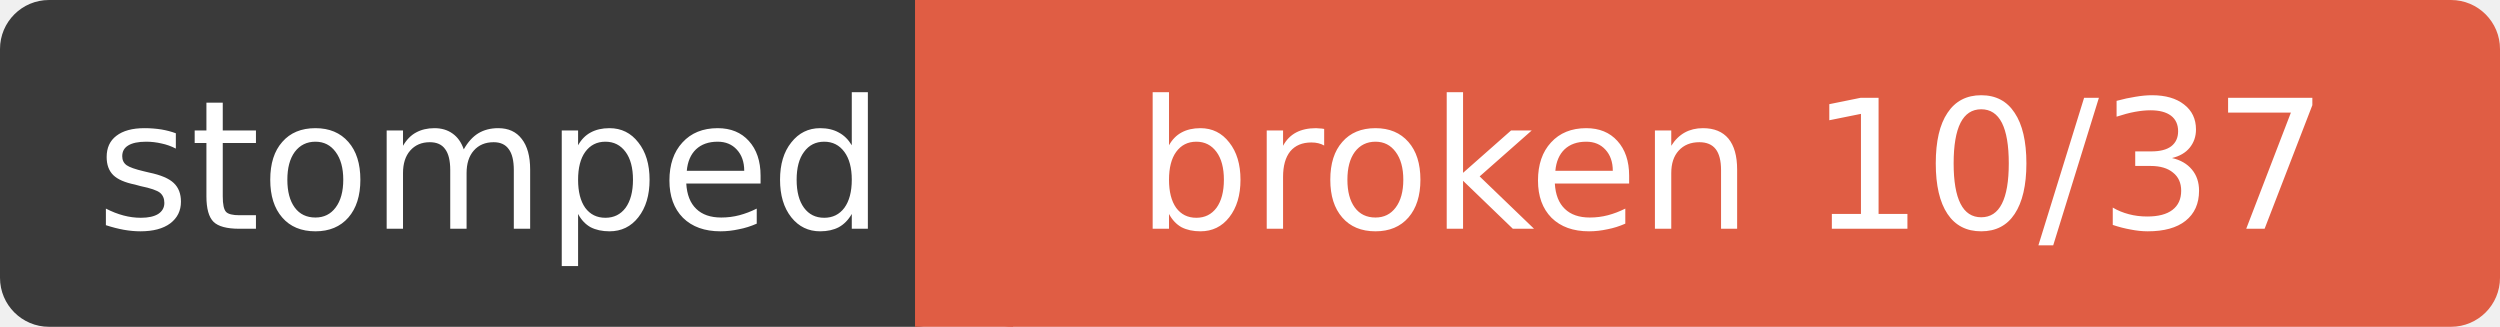
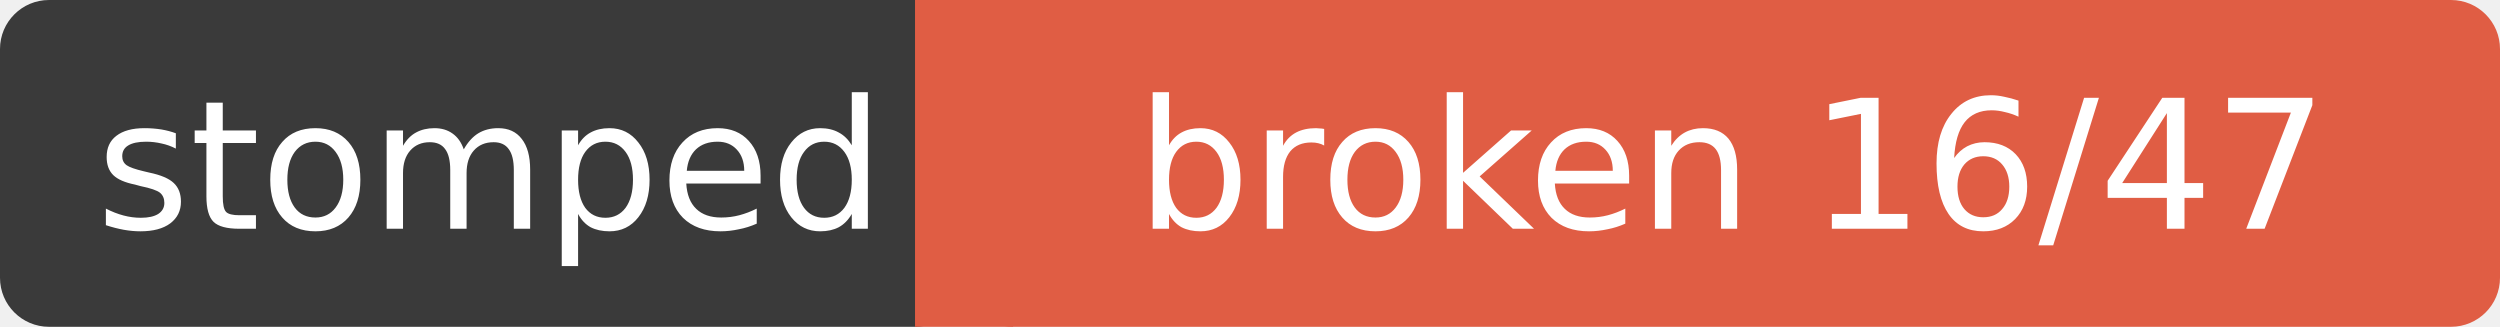
- <svg xmlns="http://www.w3.org/2000/svg" width="153" height="20" role="img" aria-label="stomped: broken 10/37">
+ <svg xmlns="http://www.w3.org/2000/svg" width="153" height="20" role="img" aria-label="stomped: broken 16/47">
  <rect width="59" height="20" rx="3" fill="#3a3a3a" />
  <rect x="59" width="94" height="20" rx="3" fill="#e05d44" />
  <rect x="56" width="6" height="20" fill="#e05d44" />
  <g fill="#fff" font-family="Verdana,DejaVu Sans,sans-serif" font-size="11" text-anchor="middle">
    <text x="30" y="14">stomped</text>
-     <text x="106" y="14">broken 10/37</text>
+     <text x="106" y="14">broken 16/47</text>
  </g>
</svg>
